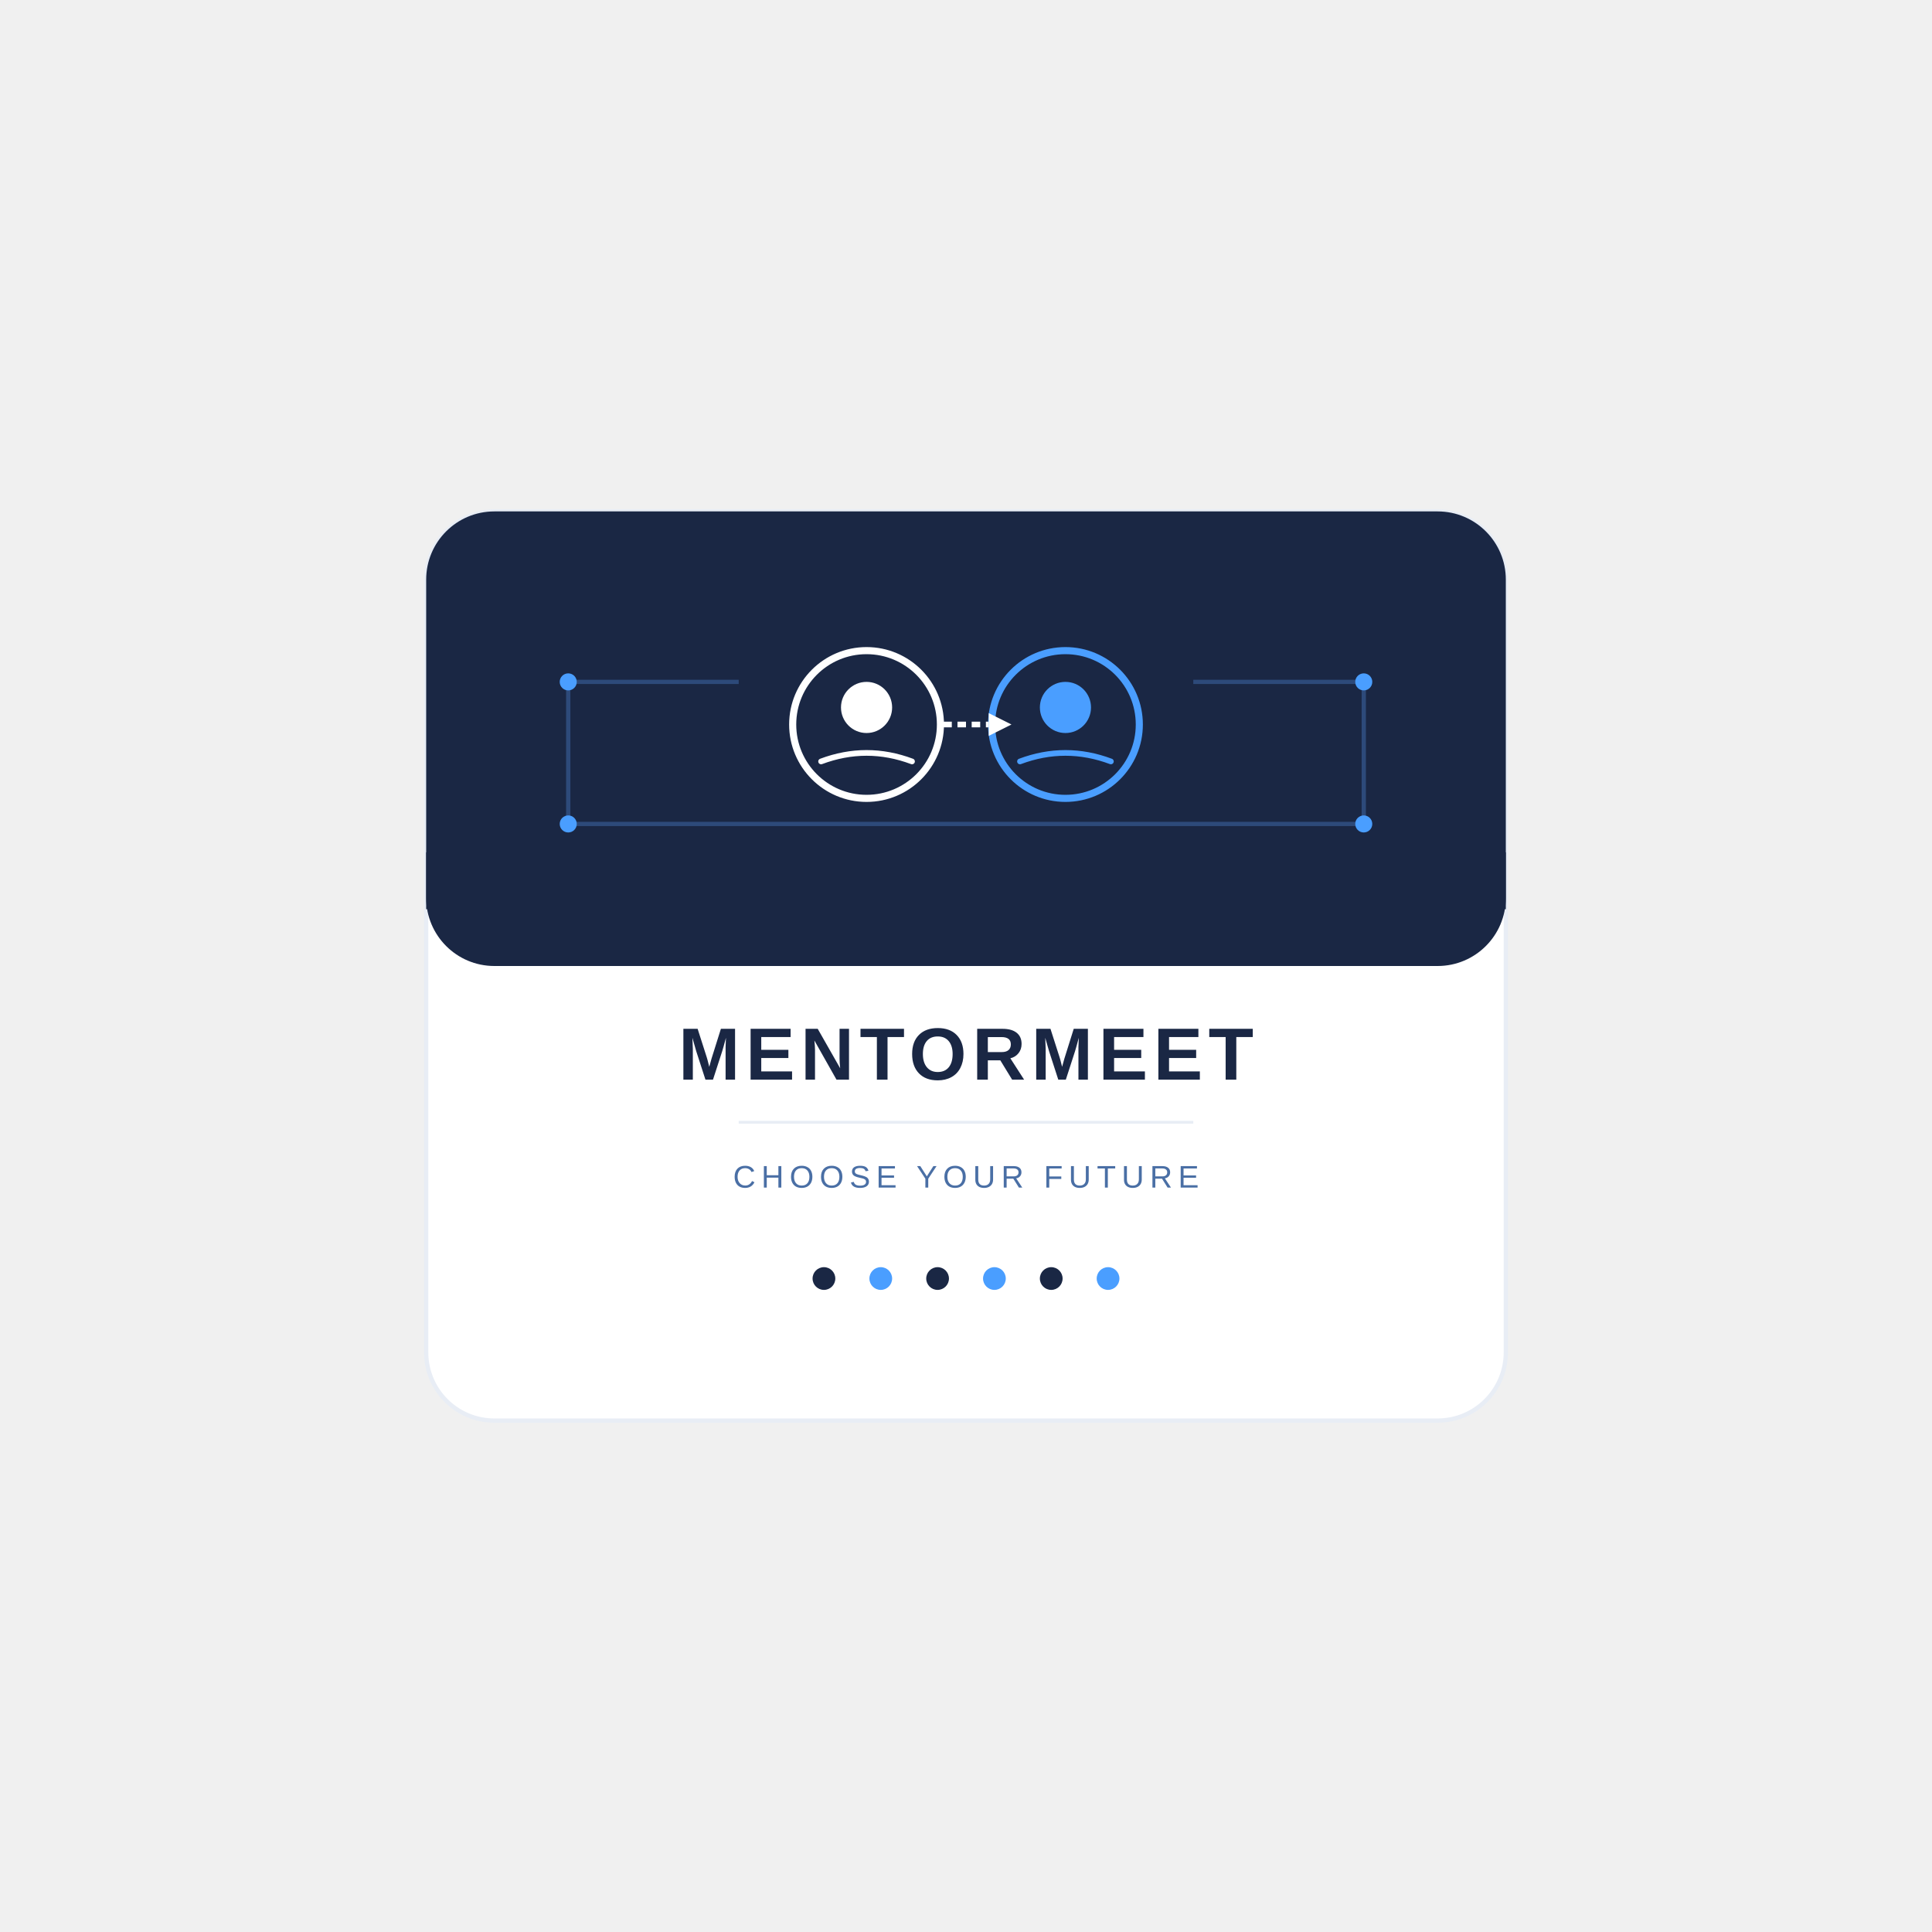
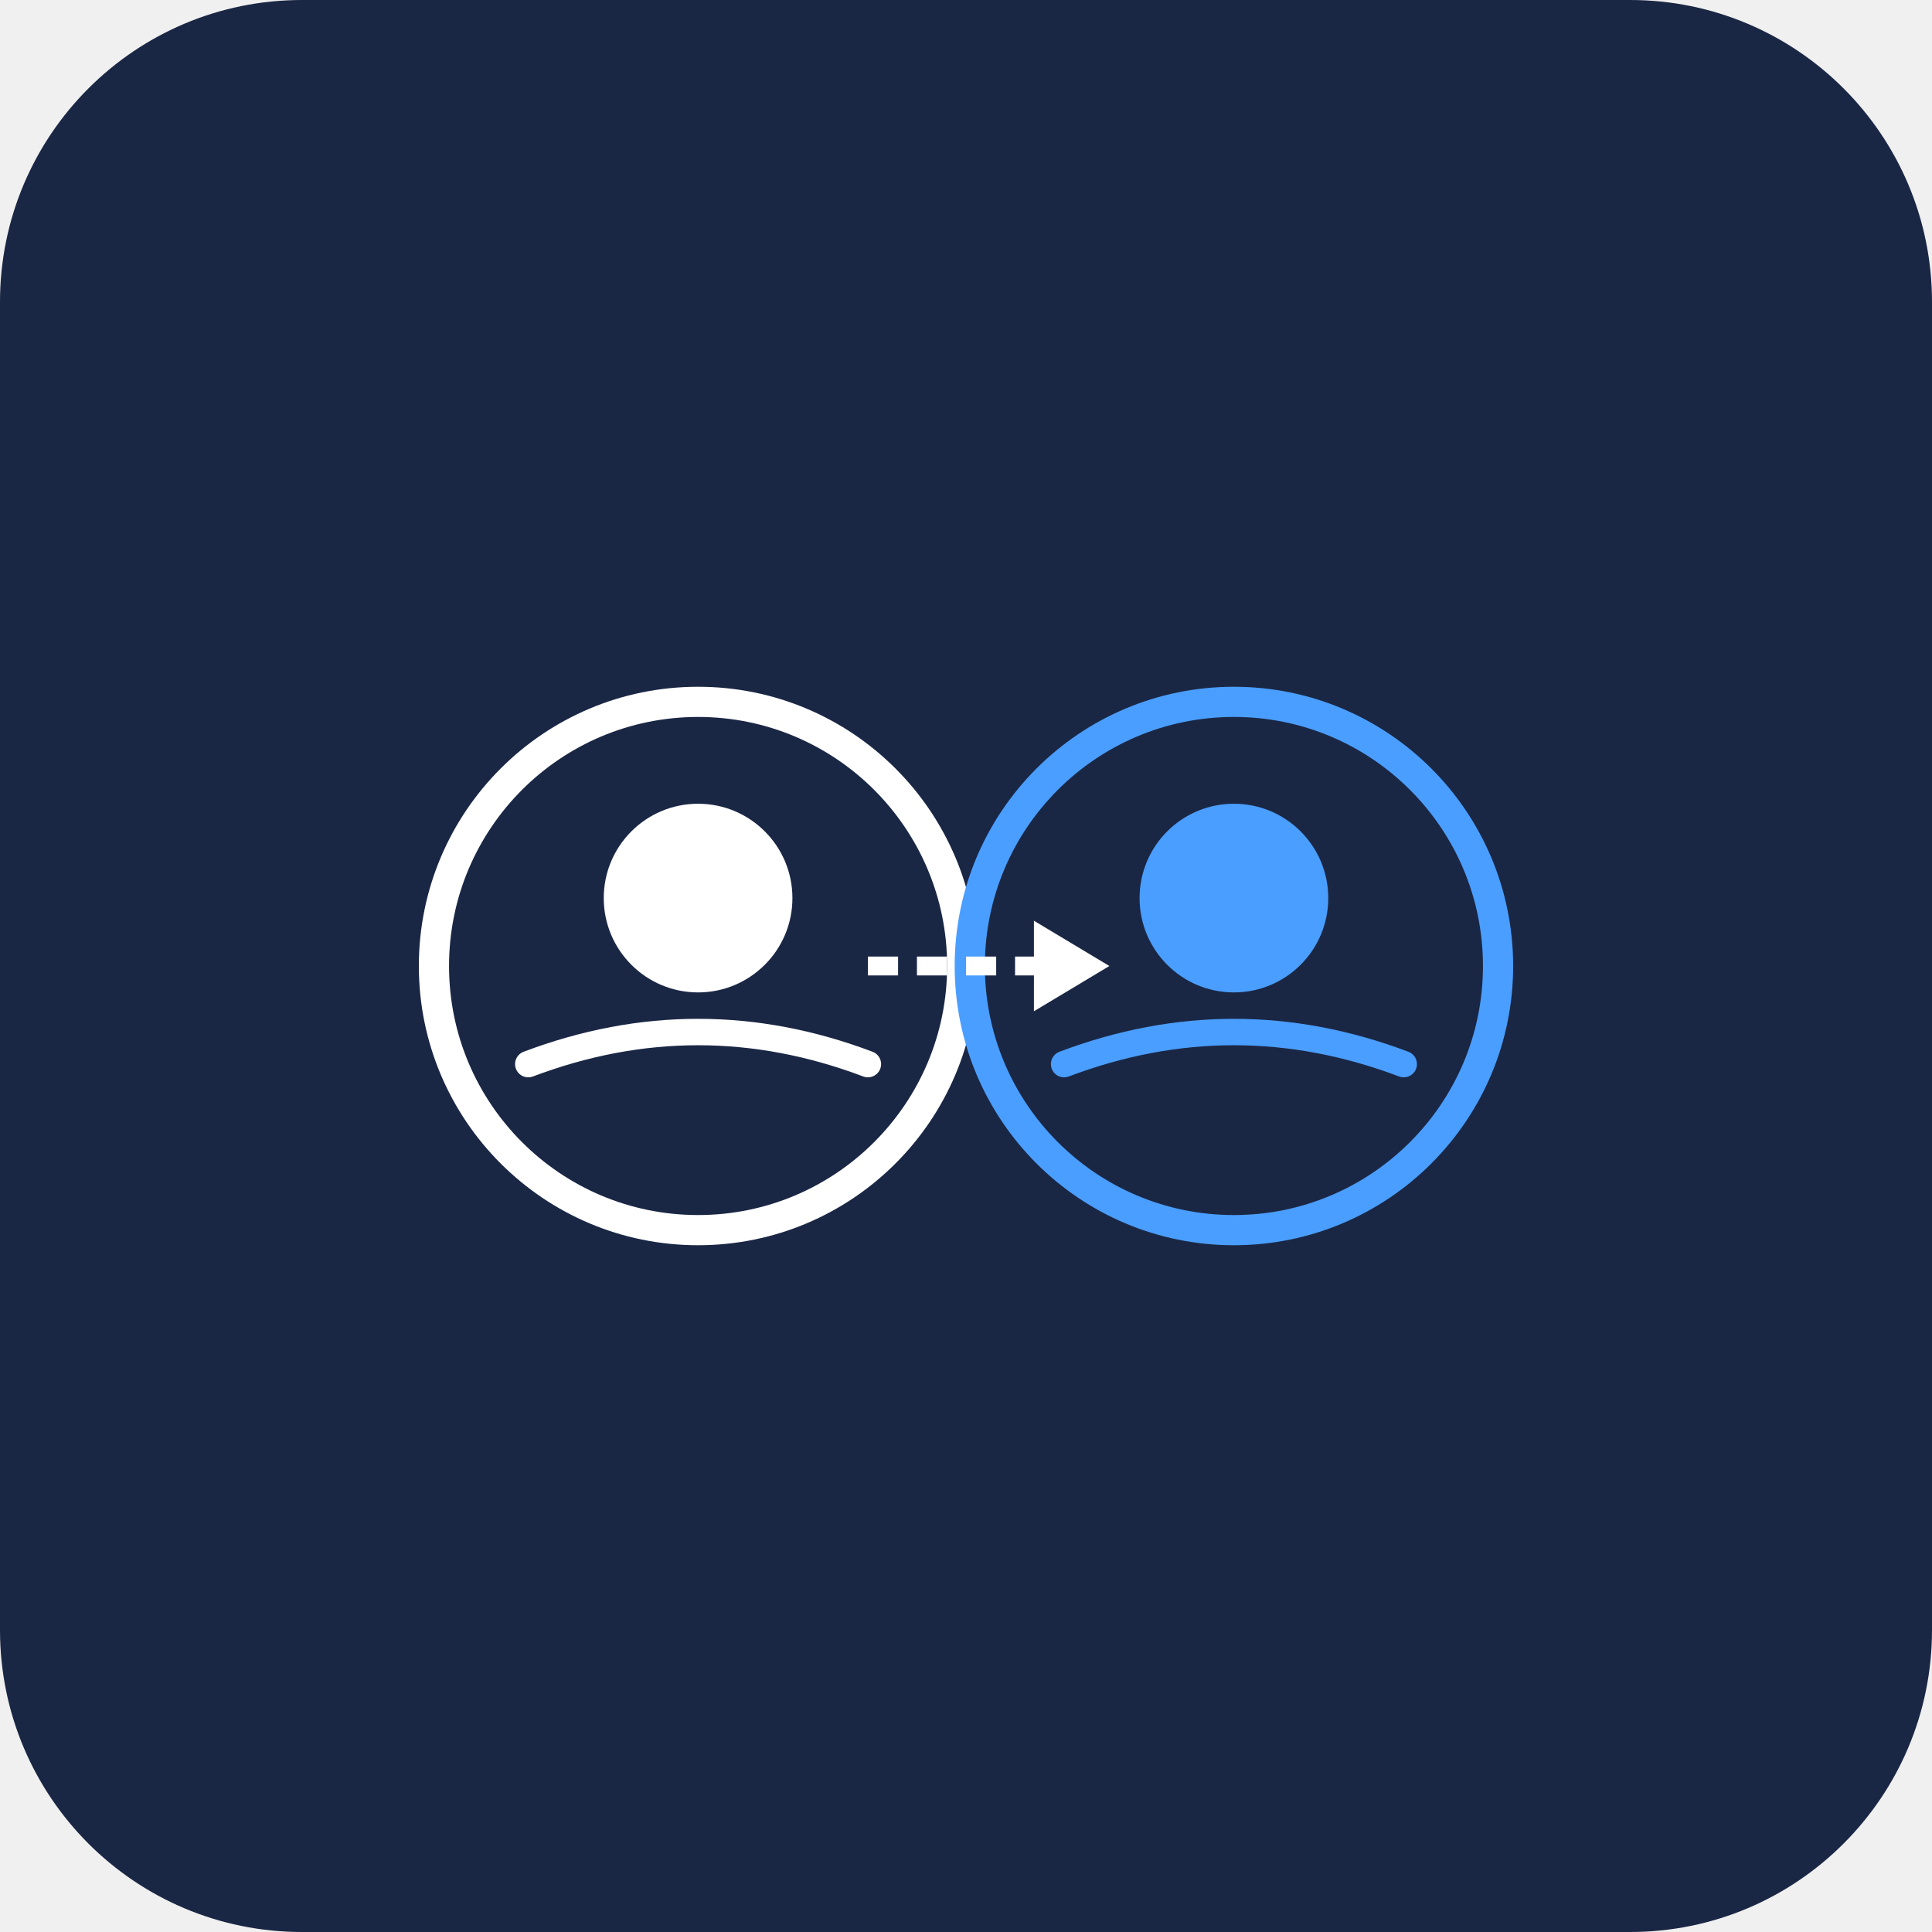
- <svg xmlns="http://www.w3.org/2000/svg" width="512" height="512" viewBox="0 0 680 400">
-   <rect x="150" y="40" width="380" height="320" rx="24" fill="#ffffff" stroke="#e8edf5" stroke-width="1.5" />
-   <rect x="150" y="40" width="380" height="160" rx="24" fill="#1a2744" />
-   <rect x="150" y="160" width="380" height="20" fill="#1a2744" />
-   <line x1="200" y1="100" x2="260" y2="100" stroke="#2d4a7a" stroke-width="1.5" />
-   <line x1="420" y1="100" x2="480" y2="100" stroke="#2d4a7a" stroke-width="1.5" />
-   <line x1="200" y1="100" x2="200" y2="150" stroke="#2d4a7a" stroke-width="1.5" />
-   <line x1="480" y1="100" x2="480" y2="150" stroke="#2d4a7a" stroke-width="1.5" />
-   <line x1="200" y1="150" x2="480" y2="150" stroke="#2d4a7a" stroke-width="1.5" />
-   <circle cx="200" cy="100" r="3" fill="#4a9eff" />
-   <circle cx="480" cy="100" r="3" fill="#4a9eff" />
-   <circle cx="200" cy="150" r="3" fill="#4a9eff" />
-   <circle cx="480" cy="150" r="3" fill="#4a9eff" />
-   <circle cx="305" cy="115" r="26" fill="#1a2744" stroke="#ffffff" stroke-width="2.5" />
-   <circle cx="305" cy="109" r="9" fill="#ffffff" />
-   <path d="M289 128 Q305 122 321 128" fill="none" stroke="#ffffff" stroke-width="2" stroke-linecap="round" />
-   <circle cx="375" cy="115" r="26" fill="#1a2744" stroke="#4a9eff" stroke-width="2.5" />
-   <circle cx="375" cy="109" r="9" fill="#4a9eff" />
-   <path d="M359 128 Q375 122 391 128" fill="none" stroke="#4a9eff" stroke-width="2" stroke-linecap="round" />
-   <line x1="332" y1="115" x2="348" y2="115" stroke="#ffffff" stroke-width="2" stroke-dasharray="3,2" />
-   <polygon points="348,111 356,115 348,119" fill="#ffffff" />
-   <text x="340" y="240" text-anchor="middle" font-family="Arial" font-weight="700" font-size="26" letter-spacing="2" fill="#1a2744">MENTORMEET</text>
-   <line x1="260" y1="255" x2="420" y2="255" stroke="#e8edf5" stroke-width="1" />
-   <text x="340" y="278" text-anchor="middle" font-family="Arial" font-weight="400" font-size="11" letter-spacing="2" fill="#4a6fa5">CHOOSE YOUR FUTURE</text>
-   <circle cx="290" cy="310" r="4" fill="#1a2744" />
-   <circle cx="310" cy="310" r="4" fill="#4a9eff" />
-   <circle cx="330" cy="310" r="4" fill="#1a2744" />
-   <circle cx="350" cy="310" r="4" fill="#4a9eff" />
-   <circle cx="370" cy="310" r="4" fill="#1a2744" />
-   <circle cx="390" cy="310" r="4" fill="#4a9eff" />
+ <svg xmlns="http://www.w3.org/2000/svg" width="512" height="512" viewBox="0 0 512 512">
+   <rect width="512" height="512" rx="80" fill="#1a2744" />
+   <circle cx="185" cy="256" r="70" fill="#1a2744" stroke="#ffffff" stroke-width="8" />
+   <circle cx="185" cy="238" r="25" fill="#ffffff" />
+   <path d="M140 282 Q185 265 230 282" fill="none" stroke="#ffffff" stroke-width="7" stroke-linecap="round" />
+   <circle cx="327" cy="256" r="70" fill="#1a2744" stroke="#4a9eff" stroke-width="8" />
+   <circle cx="327" cy="238" r="25" fill="#4a9eff" />
+   <path d="M282 282 Q327 265 372 282" fill="none" stroke="#4a9eff" stroke-width="7" stroke-linecap="round" />
+   <line x1="256" y1="256" x2="256" y2="256" stroke="#ffffff" stroke-width="0" />
+   <line x1="230" y1="256" x2="282" y2="256" stroke="#ffffff" stroke-width="5" stroke-dasharray="8,5" />
+   <polygon points="274,244 294,256 274,268" fill="#ffffff" />
</svg>
